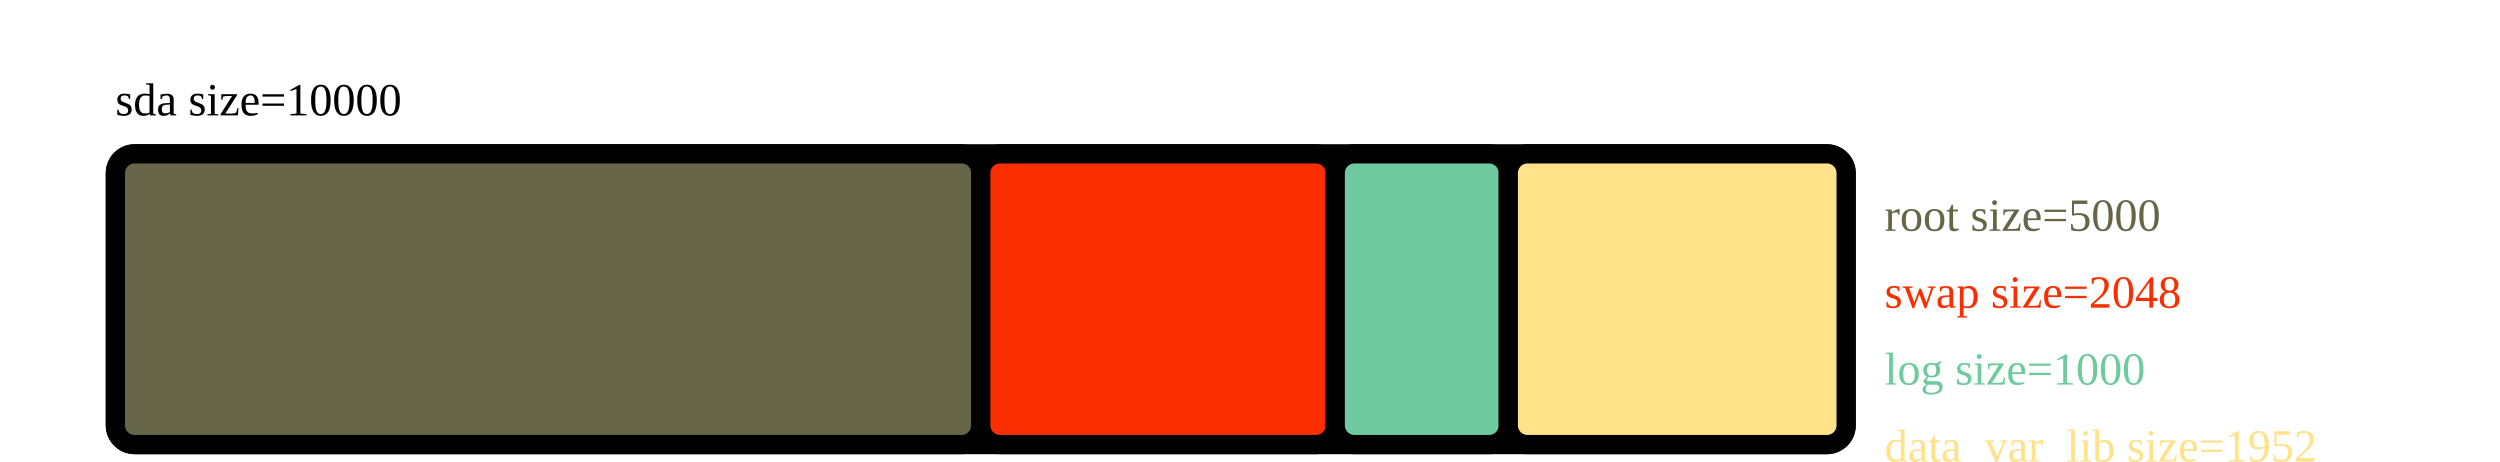
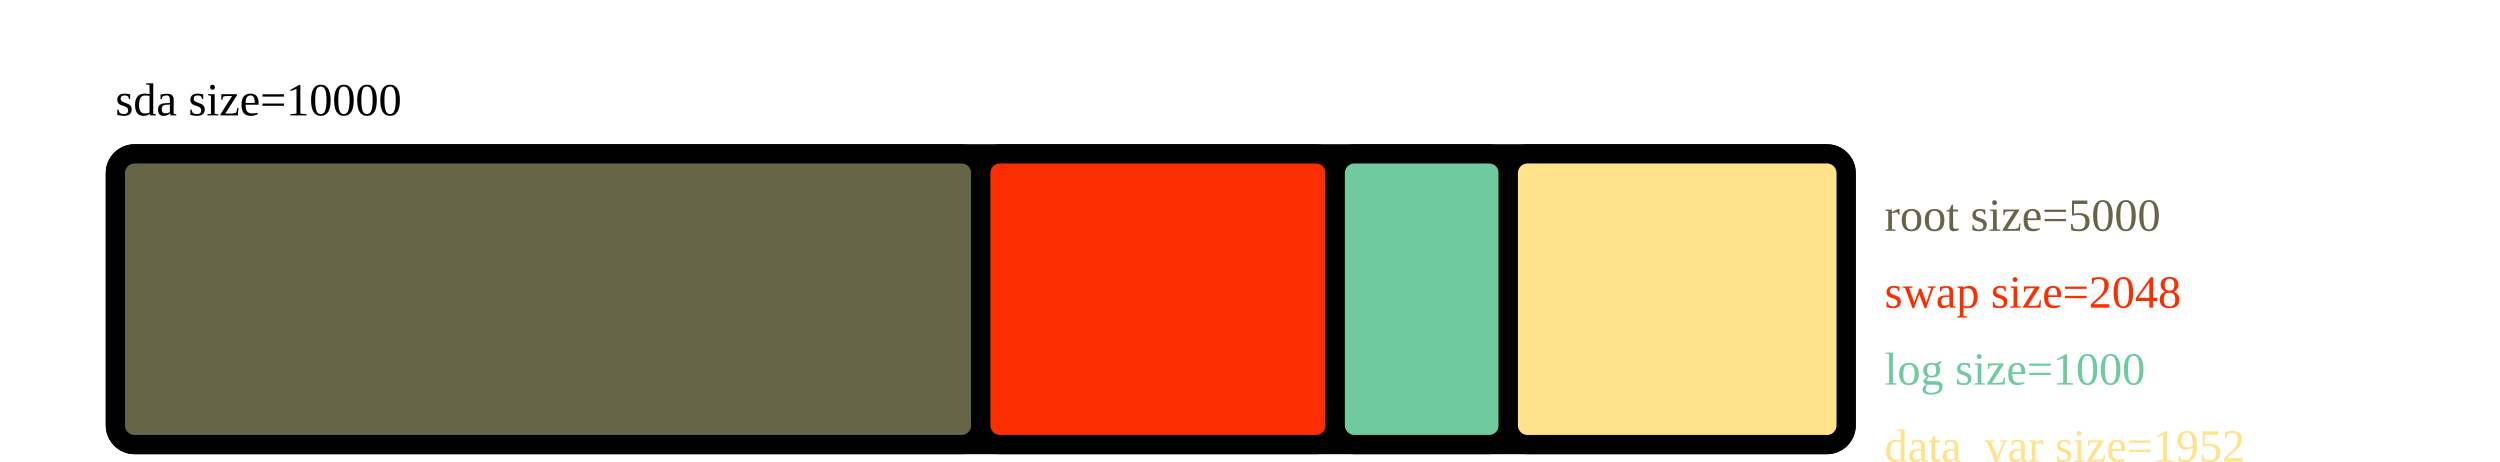
<svg xmlns="http://www.w3.org/2000/svg" baseProfile="full" height="100%" preserveAspectRatio="none" version="1.1" viewBox="0 0 650.0 120" width="100%">
  <defs />
  <g id="disks-group" transform="translate(30, 30)">
    <g id="sda" transform="translate(0, 0)">
      <text fill="black">sda size=10000</text>
      <g id="in-sda" transform="translate(0, 10)">
        <rect height="2cm" rx="5" ry="5" style="fill:#f5f5f5;stroke:black;stroke-width:5;" width="450.0" x="0" y="0" />
        <rect height="2cm" id="root" rx="5" ry="5" style="fill:#666547;stroke:black;stroke-width:5;" width="225.0" x="0" y="0" />
        <rect height="2cm" id="swap" rx="5" ry="5" style="fill:#fb2e01;stroke:black;stroke-width:5;" width="92.16" x="225.0" y="0" />
        <rect height="2cm" id="log" rx="5" ry="5" style="fill:#6fcb9f;stroke:black;stroke-width:5;" width="45.0" x="317.16" y="0" />
-         <rect height="2cm" id="data_var_lib" rx="5" ry="5" style="fill:#ffe28a;stroke:black;stroke-width:5;" width="87.84" x="362.16" y="0" />
+         <rect height="2cm" id="data_var" rx="5" ry="5" style="fill:#ffe28a;stroke:black;stroke-width:5;" width="87.84" x="362.16" y="0" />
        <rect height="2cm" id="unallocated" rx="5" ry="5" style="fill:#b9feb3;stroke:black;stroke-width:5;" width="0.0" x="450.0" y="0" />
        <text fill="#666547" x="460.0" y="20">root size=5000</text>
        <text fill="#fb2e01" x="460.0" y="40">swap size=2048</text>
        <text fill="#6fcb9f" x="460.0" y="60">log size=1000</text>
-         <text fill="#ffe28a" x="460.0" y="80">data_var_lib size=1952</text>
+         <text fill="#ffe28a" x="460.0" y="80">data_var size=1952</text>
        <text fill="#b9feb3" x="460.0" y="100">unallocated size=0</text>
      </g>
    </g>
  </g>
</svg>
